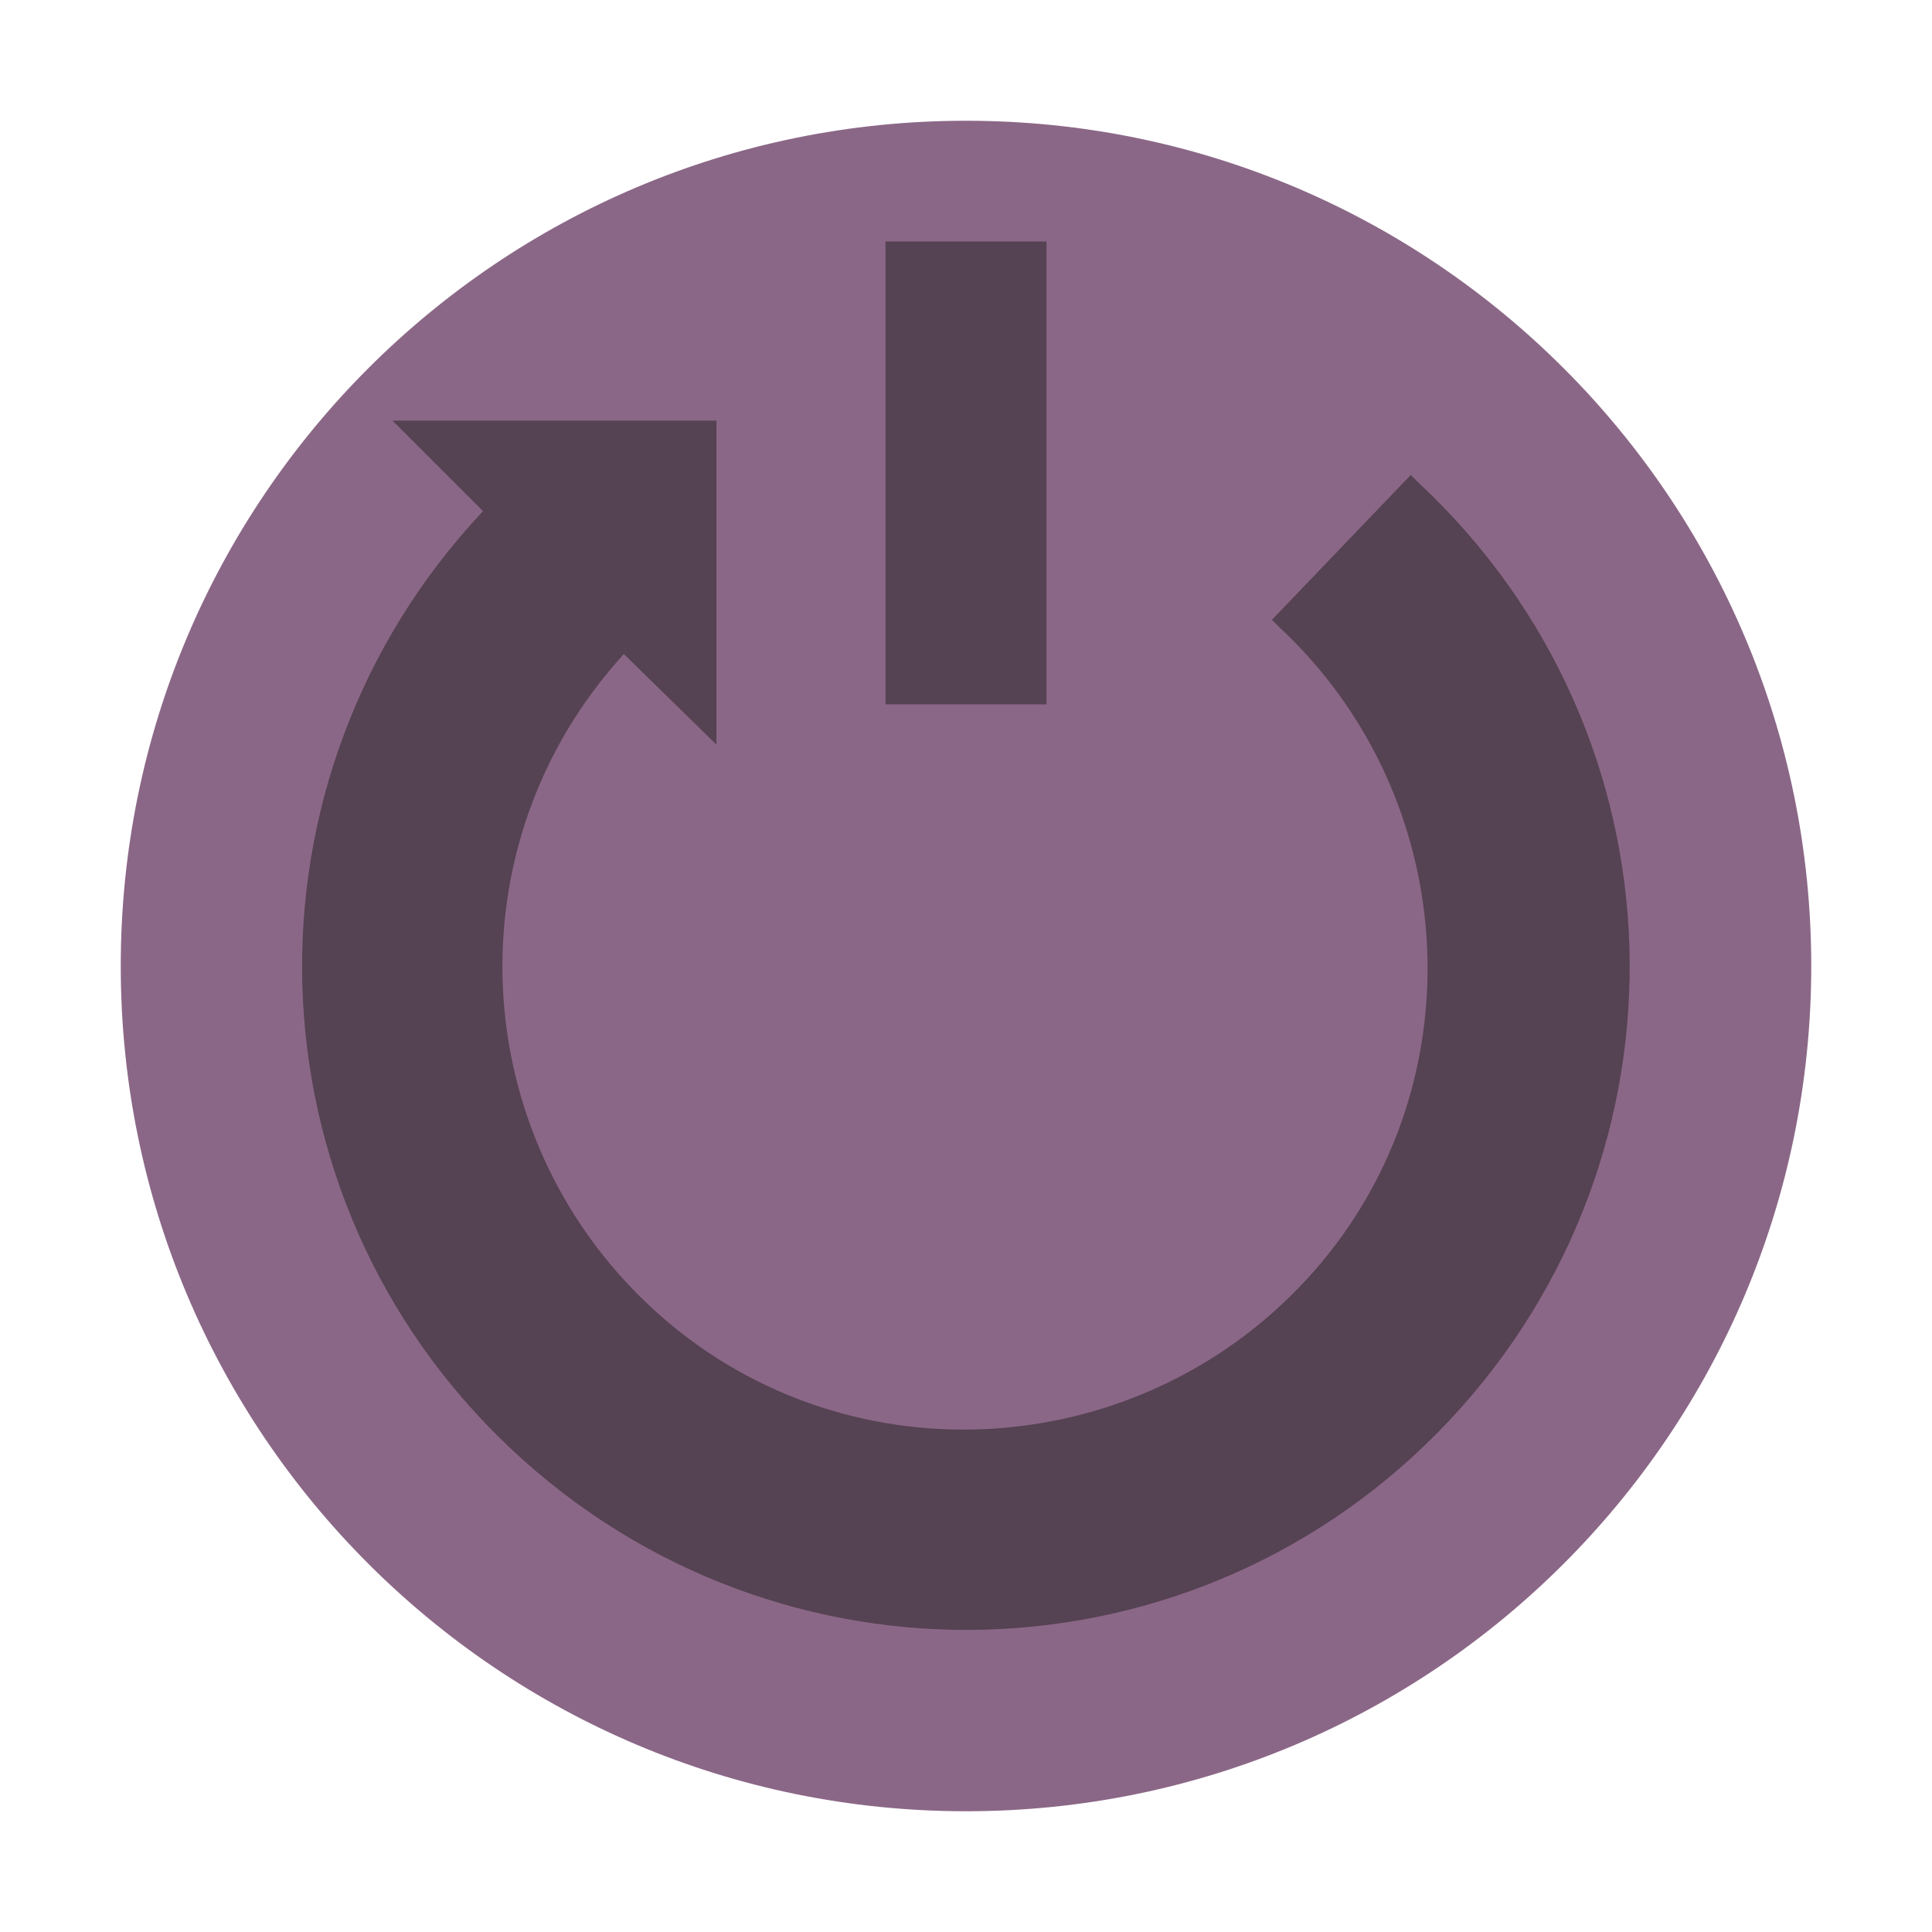
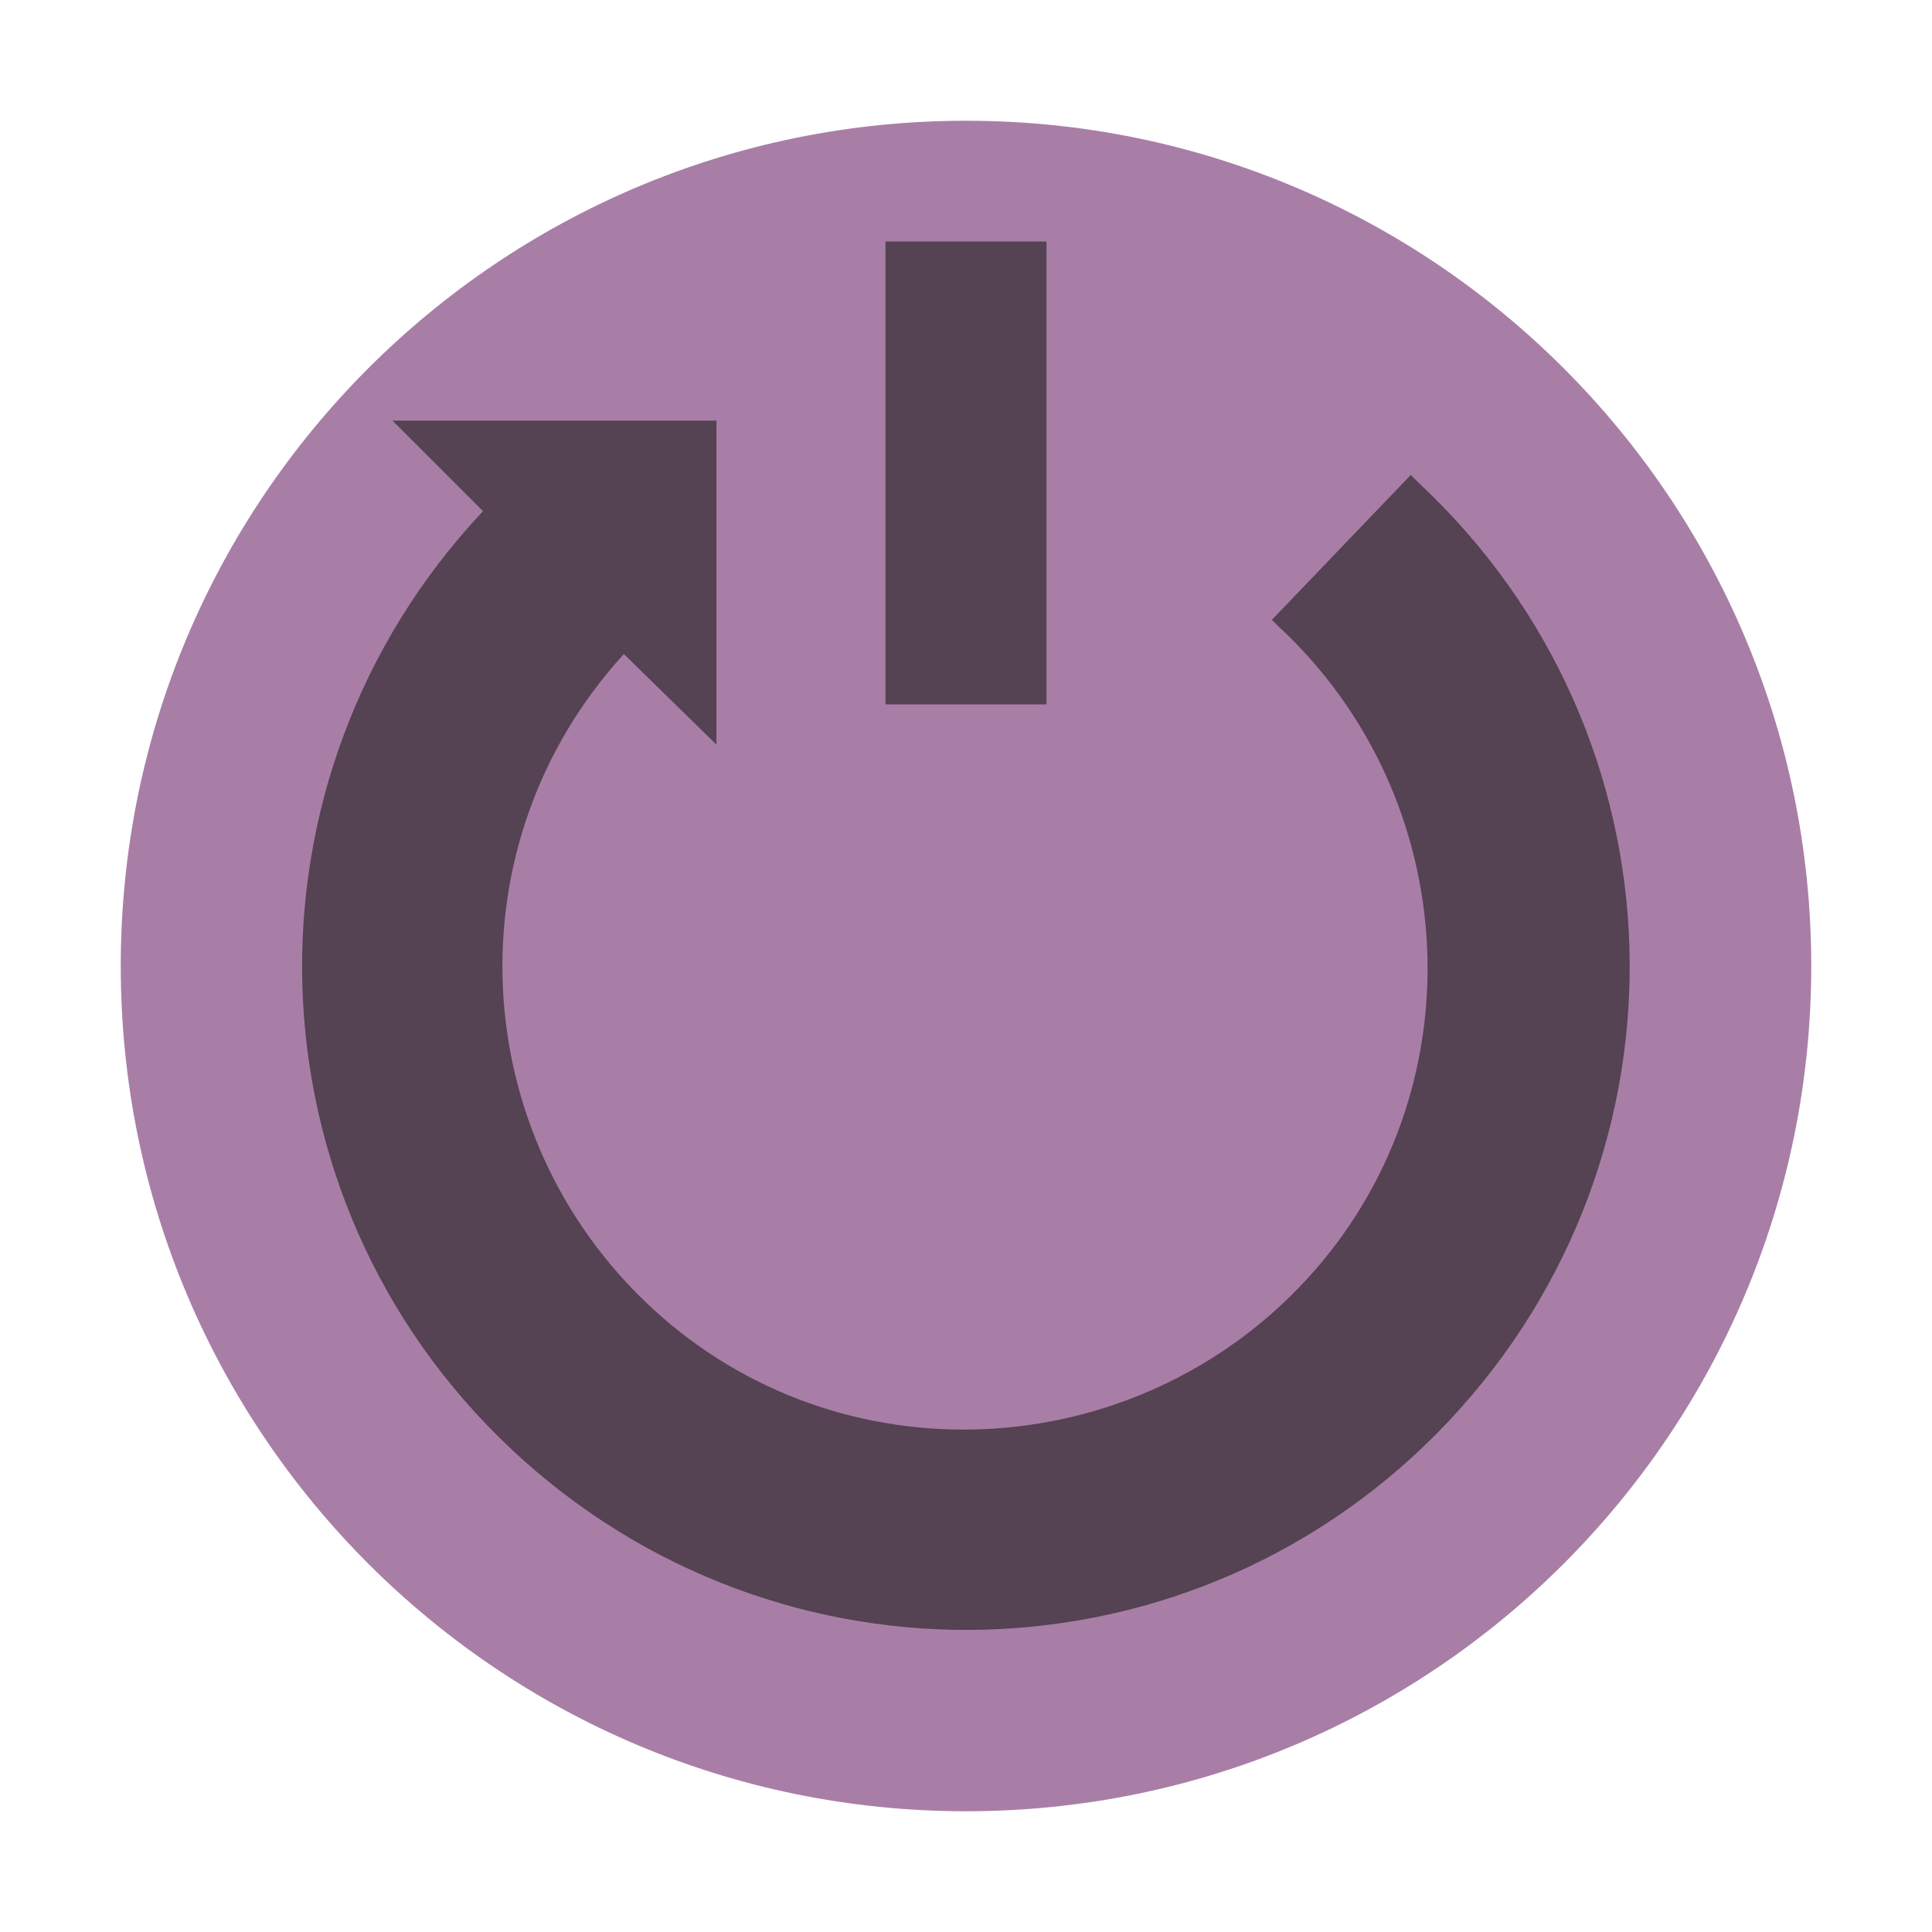
<svg xmlns="http://www.w3.org/2000/svg" version="1.1" id="Layer_1" x="0px" y="0px" viewBox="0 0 96 96" enable-background="new 0 0 96 96" xml:space="preserve">
-   <path fill="#8B6787" d="M6,48C6,24.8,24.8,6,48,6s42,18.8,42,42S71.2,90,48,90S6,71.2,6,48L6,48z" />
+   <path fill="#A87EA7" d="M6,48C6,24.8,24.8,6,48,6s42,18.8,42,42S71.2,90,48,90S6,71.2,6,48L6,48z" />
  <path fill="#554252" d="M24,25.4l-4.5-4.5h16.1V37L31,32.5c-8.6,9.4-7.9,23.9,1.4,32.5s23.9,7.9,32.5-1.4s7.9-23.9-1.4-32.5  c-0.1-0.1-0.2-0.2-0.3-0.3l6.9-7.2c0.1,0.1,0.3,0.3,0.4,0.4c13.4,12.5,14,33.3,1.5,46.6S38.7,84.5,25.4,72S11.5,38.7,24,25.4z" />
  <rect x="44" y="12" fill="#554252" width="8" height="23" />
</svg>
